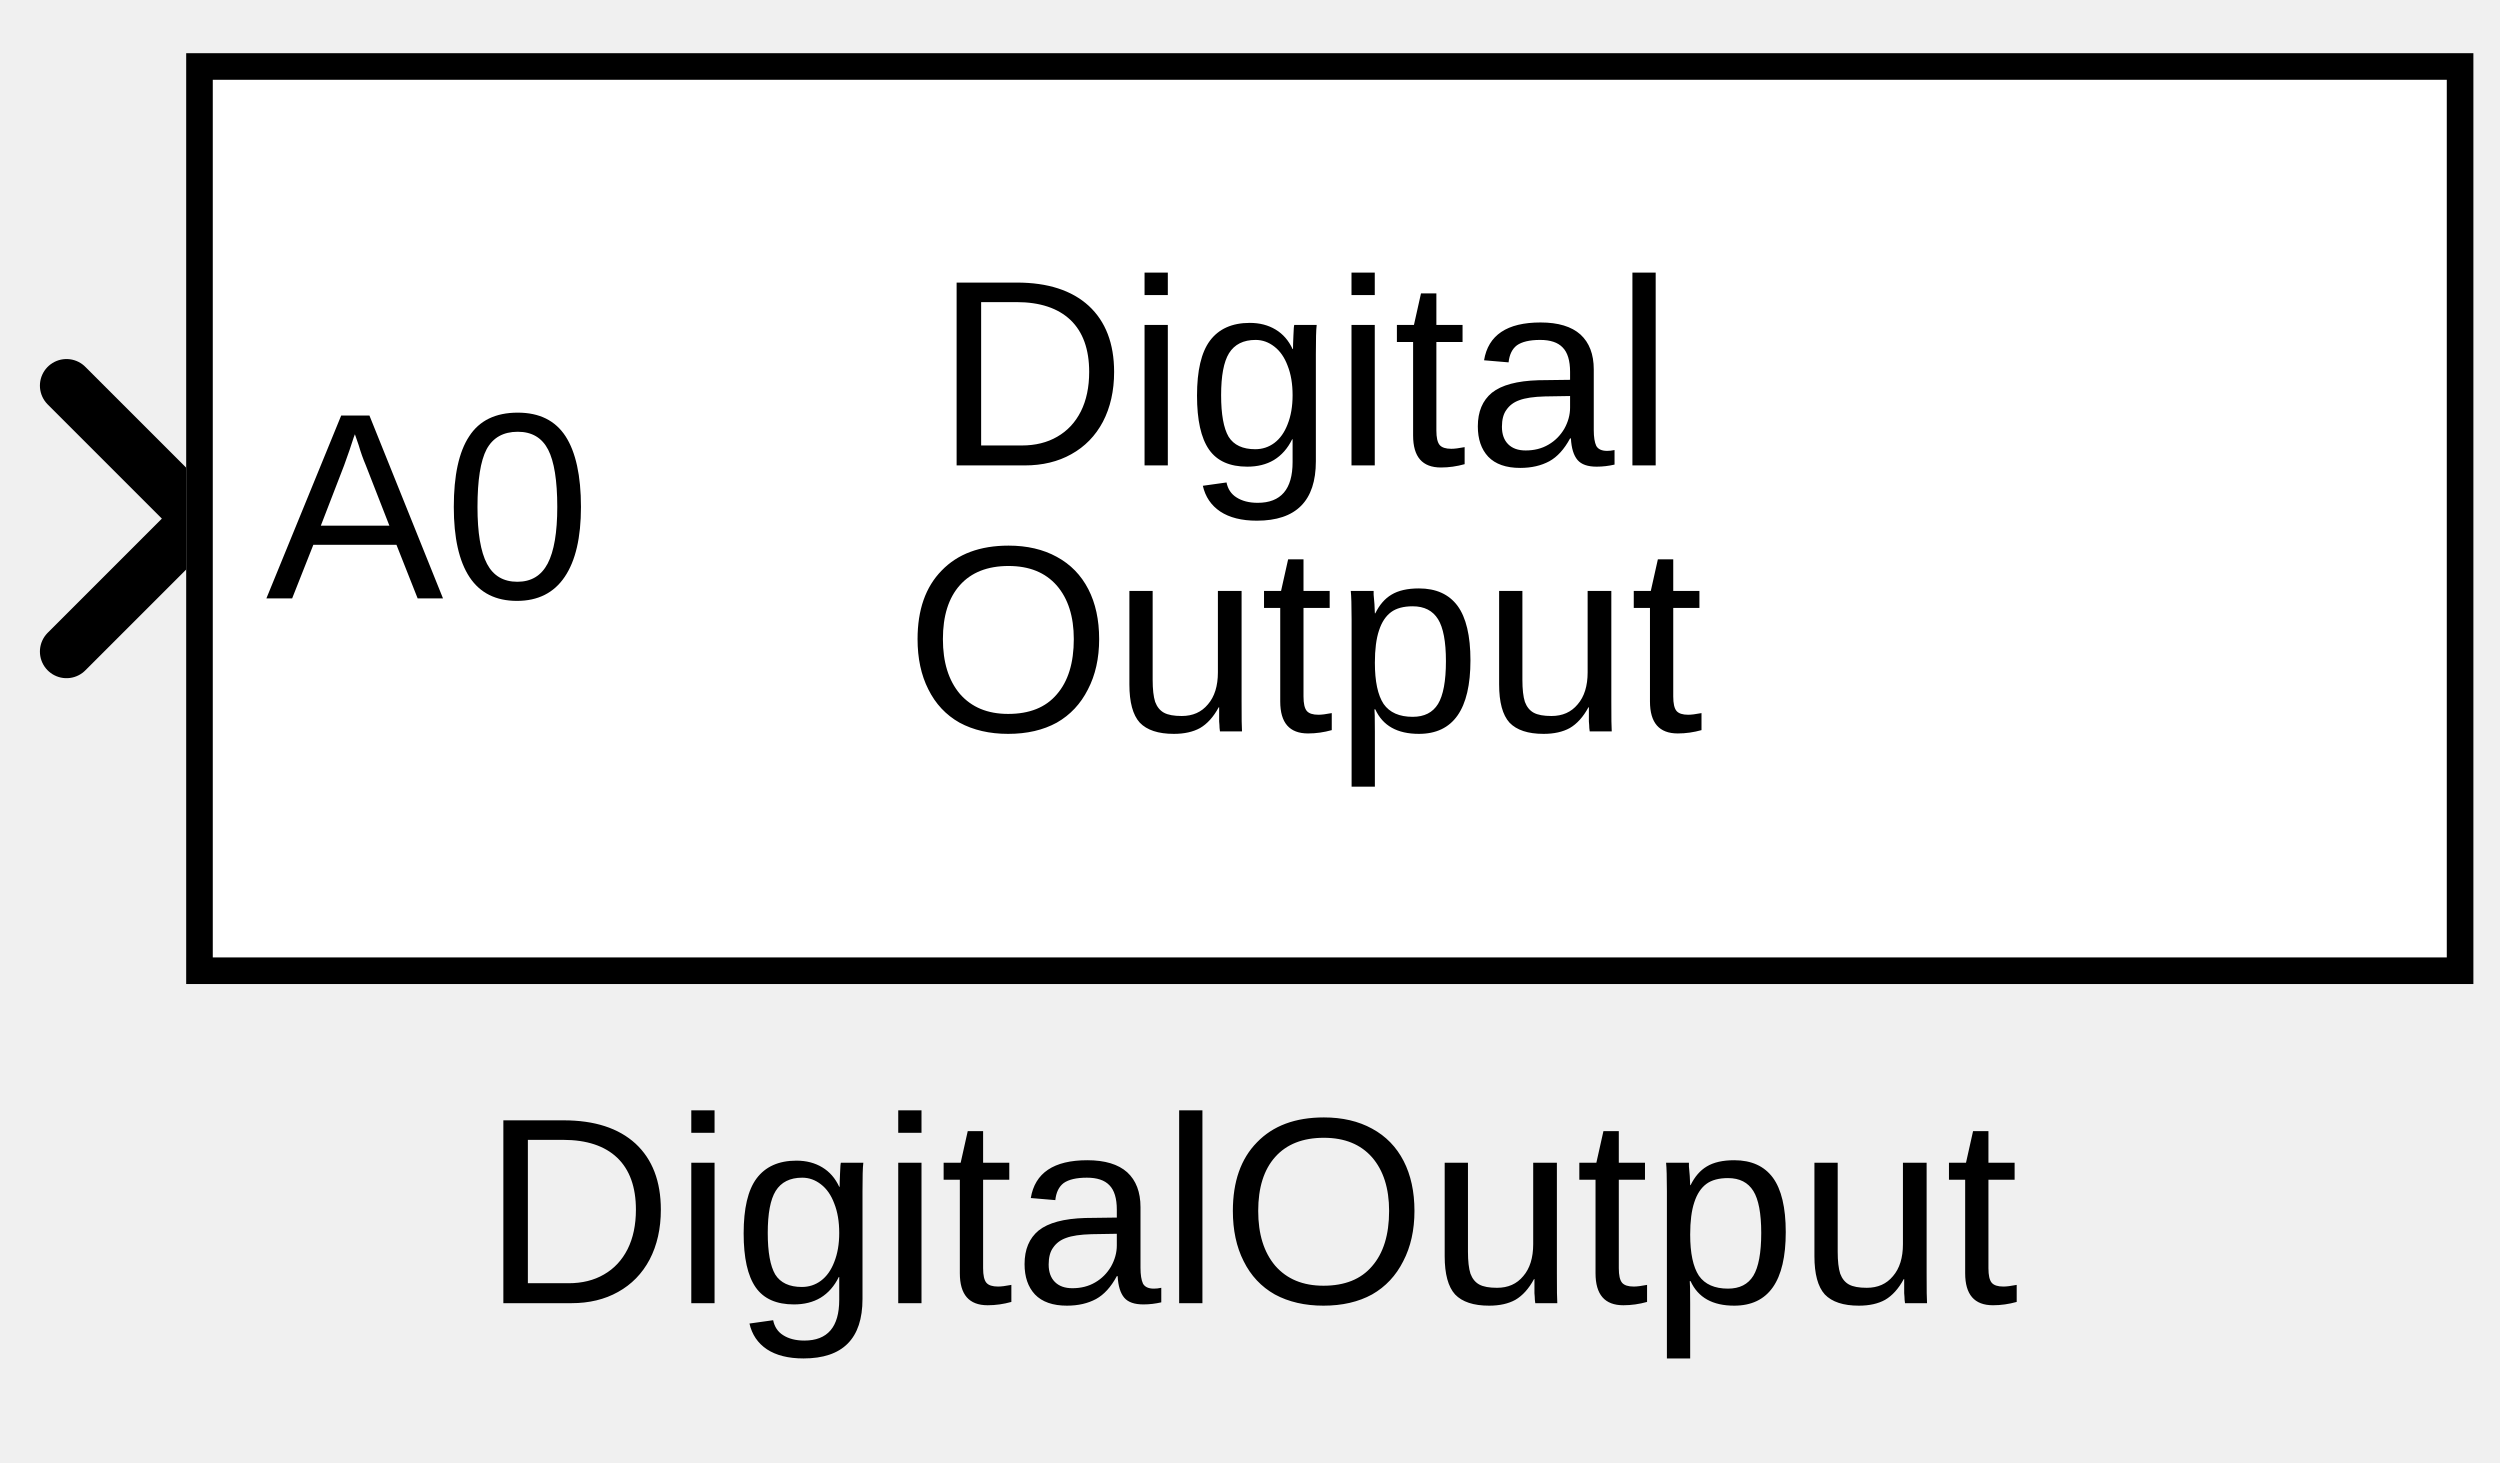
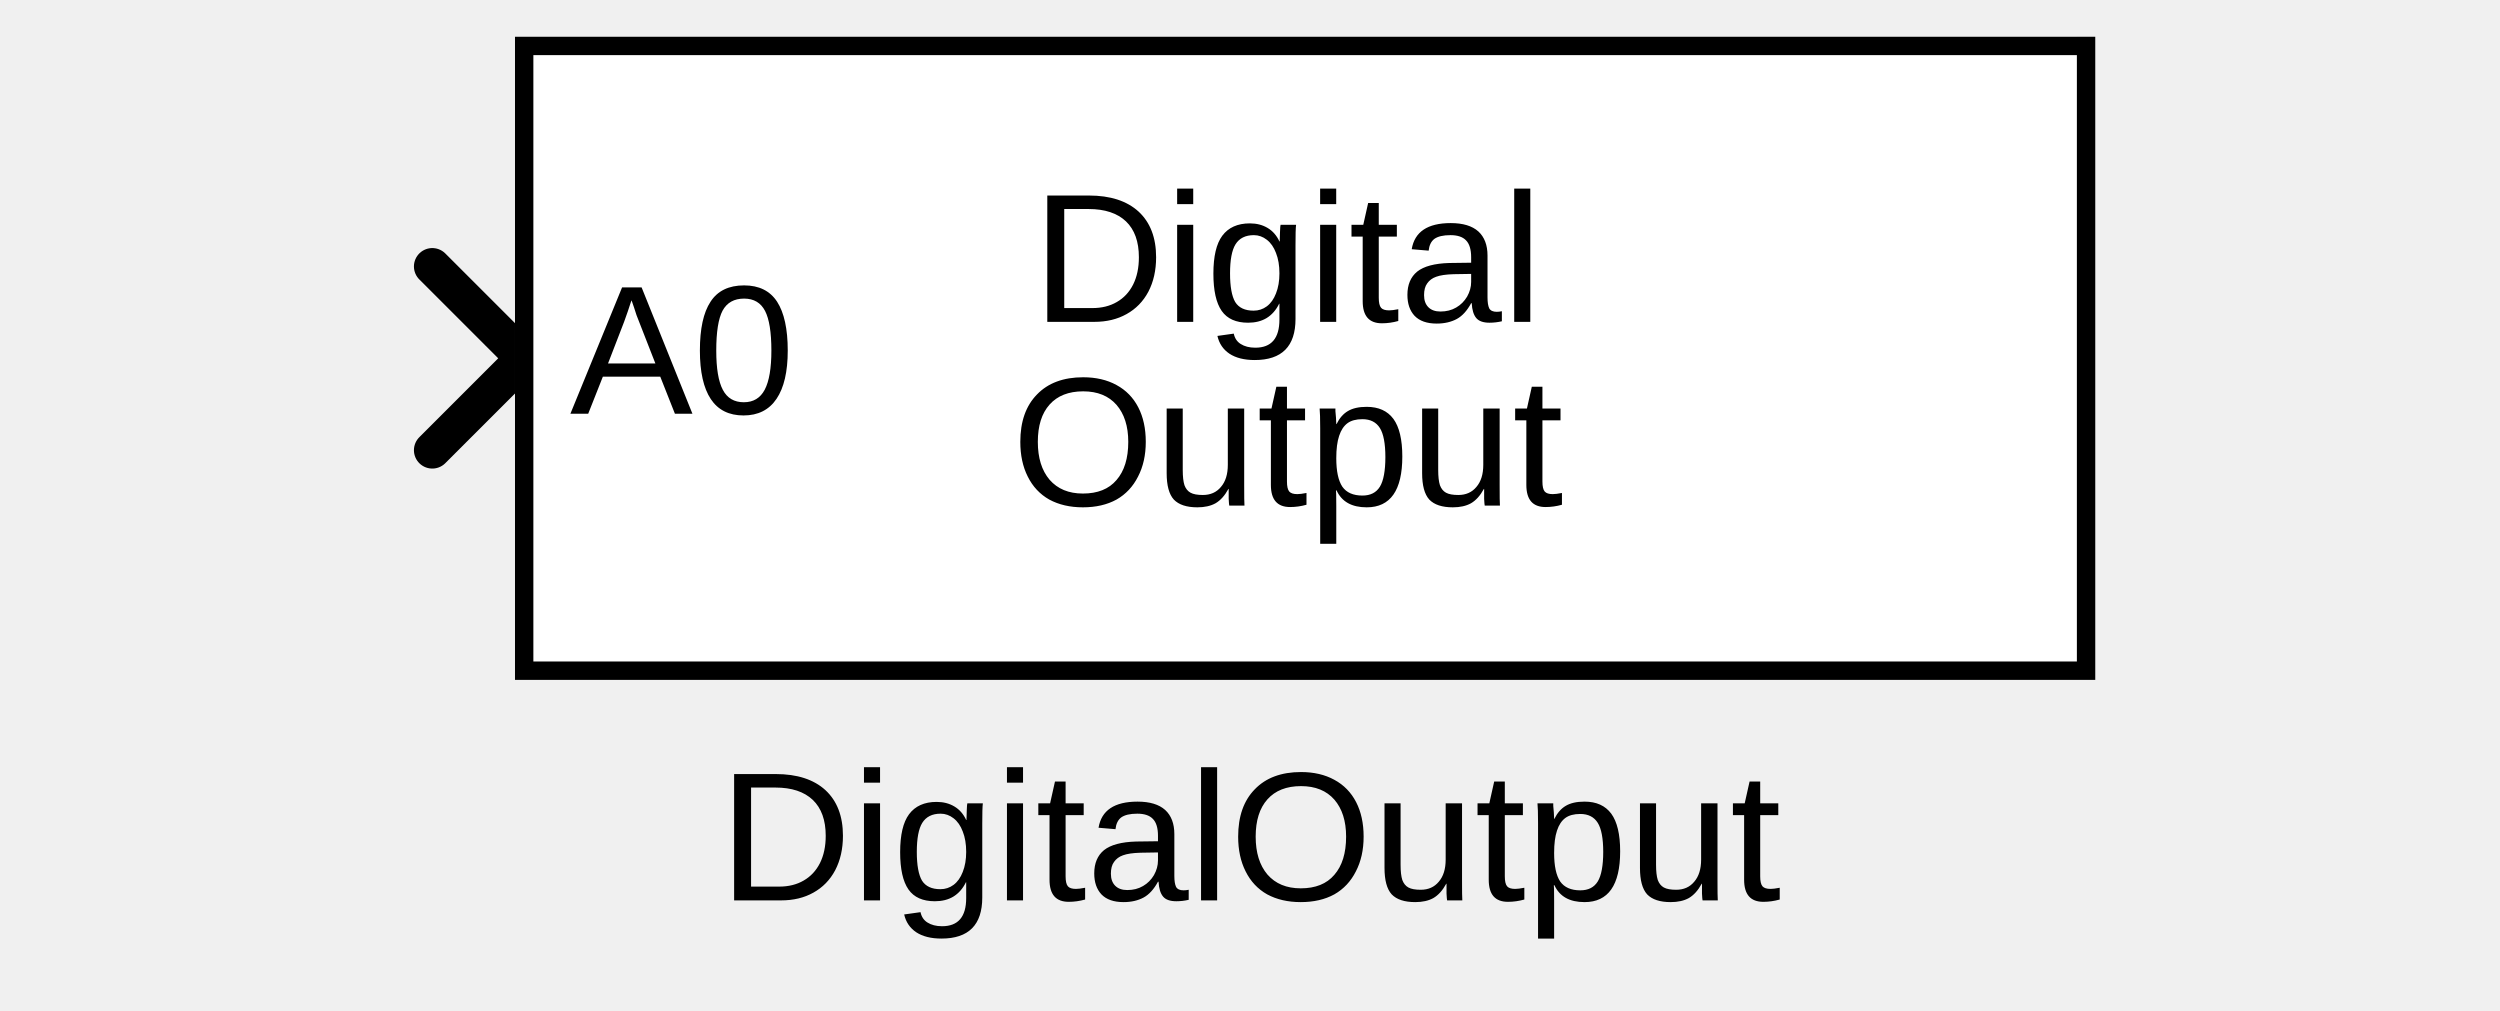
- <svg xmlns="http://www.w3.org/2000/svg" width="24.871mm" height="14.552mm" viewBox="0 0 94 55">
+ <svg xmlns="http://www.w3.org/2000/svg" width="94" height="38" viewBox="0 0 94 55">
  <g fill="none" stroke="black" stroke-width="1" fill-rule="evenodd" stroke-linecap="square" stroke-linejoin="bevel">
    <g clip-path="none" fill="none" opacity="1" stroke="none" stroke-opacity="0" transform="matrix(1,0,0,1,0,0)">
      <path d="M0,0 L94,0 L94,38 L0,38 L0,0 z" fill-rule="evenodd" vector-effect="none" />
    </g>
    <defs>
      <clipPath id="clip3">
        <path d="M7,19 L-87,19 L-87,-19 L7,-19 L7,19 z" />
      </clipPath>
    </defs>
    <g clip-path="url(#clip3)" fill="none" opacity="1" stroke="#000000" stroke-linecap="round" stroke-linejoin="miter" stroke-miterlimit="2" stroke-opacity="1" stroke-width="2" transform="matrix(-1,0,0,-1,7,19)">
      <path d="M4.5,-5.5 L-0.5,-0.5 L4.5,4.5" fill-rule="evenodd" vector-effect="none" />
    </g>
    <defs>
      <clipPath id="clip6">
        <path d="M-7,-2 L87,-2 L87,36 L-7,36 L-7,-2 z" />
      </clipPath>
    </defs>
    <g clip-path="url(#clip6)" fill="#ffffff" fill-opacity="1" opacity="1" stroke="none" stroke-opacity="0" transform="matrix(1,0,0,1,7,2)">
      <path d="M0,0 L85,0 L85,34 L0,34 L0,0 z" fill-rule="evenodd" vector-effect="none" />
    </g>
    <defs>
      <clipPath id="clip10">
-         <path d="M-42,-12 L43,-12 L43,22 L-42,22 L-42,-12 z" />
+         <path d="M-44,-14 L45,-14 L45,24 L-44,24 L-44,-14 z" />
      </clipPath>
    </defs>
    <g clip-path="url(#clip10)" fill="none" opacity="1" stroke="#000000" stroke-linecap="butt" stroke-linejoin="miter" stroke-miterlimit="2" stroke-opacity="1" stroke-width="1" transform="matrix(1,0,0,1,49,14)">
-       <text fill="#000000" fill-opacity="1" font-family="Arial" font-size="10" font-style="normal" font-weight="400" stroke="none" textLength="27.734" x="-13.859" xml:space="preserve" y="3.5">Digital</text>
+       <text fill="#000000" fill-opacity="1" font-family="Arial, sans-serif" font-size="10" font-style="normal" font-weight="400" stroke="none" textLength="27.734" x="-13.859" xml:space="preserve" y="3.516">Digital</text>
    </g>
    <defs>
      <clipPath id="clip11">
-         <path d="M-42,-22 L43,-22 L43,12 L-42,12 L-42,-22 z" />
+         <path d="M-44,-24 L45,-24 L45,14 L-44,14 L-44,-24 z" />
      </clipPath>
    </defs>
    <g clip-path="url(#clip11)" fill="none" opacity="1" stroke="#000000" stroke-linecap="butt" stroke-linejoin="miter" stroke-miterlimit="2" stroke-opacity="1" stroke-width="1" transform="matrix(1,0,0,1,49,24)">
-       <text fill="#000000" fill-opacity="1" font-family="Arial" font-size="10" font-style="normal" font-weight="400" stroke="none" textLength="29.938" x="-14.969" xml:space="preserve" y="3.5">Output</text>
+       <text fill="#000000" fill-opacity="1" font-family="Arial, sans-serif" font-size="10" font-style="normal" font-weight="400" stroke="none" textLength="29.938" x="-14.969" xml:space="preserve" y="3.516">Output</text>
    </g>
    <defs>
      <clipPath id="clip12">
-         <path d="M-3,-17 L82,-17 L82,17 L-3,17 L-3,-17 z" />
+         <path d="M-5,-19 L84,-19 L84,19 L-5,19 L-5,-19 z" />
      </clipPath>
    </defs>
    <g clip-path="url(#clip12)" fill="none" opacity="1" stroke="#000000" stroke-linecap="butt" stroke-linejoin="miter" stroke-miterlimit="2" stroke-opacity="1" stroke-width="1" transform="matrix(1,0,0,1,10,19)">
-       <text fill="#000000" fill-opacity="1" font-family="Arial" font-size="10" font-style="normal" font-weight="400" stroke="none" textLength="12.203" x="0" xml:space="preserve" y="3.5">A0</text>
+       <text fill="#000000" fill-opacity="1" font-family="Arial, sans-serif" font-size="10" font-style="normal" font-weight="400" stroke="none" textLength="12.203" x="0" xml:space="preserve" y="3.516">A0</text>
    </g>
    <defs>
      <clipPath id="clip17">
        <path d="M-7.5,-2.5 L86.5,-2.5 L86.5,35.5 L-7.5,35.5 L-7.5,-2.5 z" />
      </clipPath>
    </defs>
    <g clip-path="url(#clip17)" fill="none" opacity="1" stroke="#000000" stroke-linecap="butt" stroke-linejoin="miter" stroke-miterlimit="2" stroke-opacity="1" stroke-width="1" transform="matrix(1,0,0,1,7.5,2.5)">
      <path d="M0,0 L85,0 L85,34 L0,34 L0,0 z" fill-rule="evenodd" vector-effect="none" />
    </g>
    <g fill="none" opacity="1" stroke="#000000" stroke-linecap="square" stroke-linejoin="bevel" stroke-opacity="1" stroke-width="1" transform="matrix(1,0,0,1,47.0,38)">
      <text fill="#000000" fill-opacity="1" font-family="Arial" font-size="10" font-style="normal" font-weight="400" stroke="none" text-anchor="middle" x="0" y="11">DigitalOutput</text>
    </g>
  </g>
</svg>
